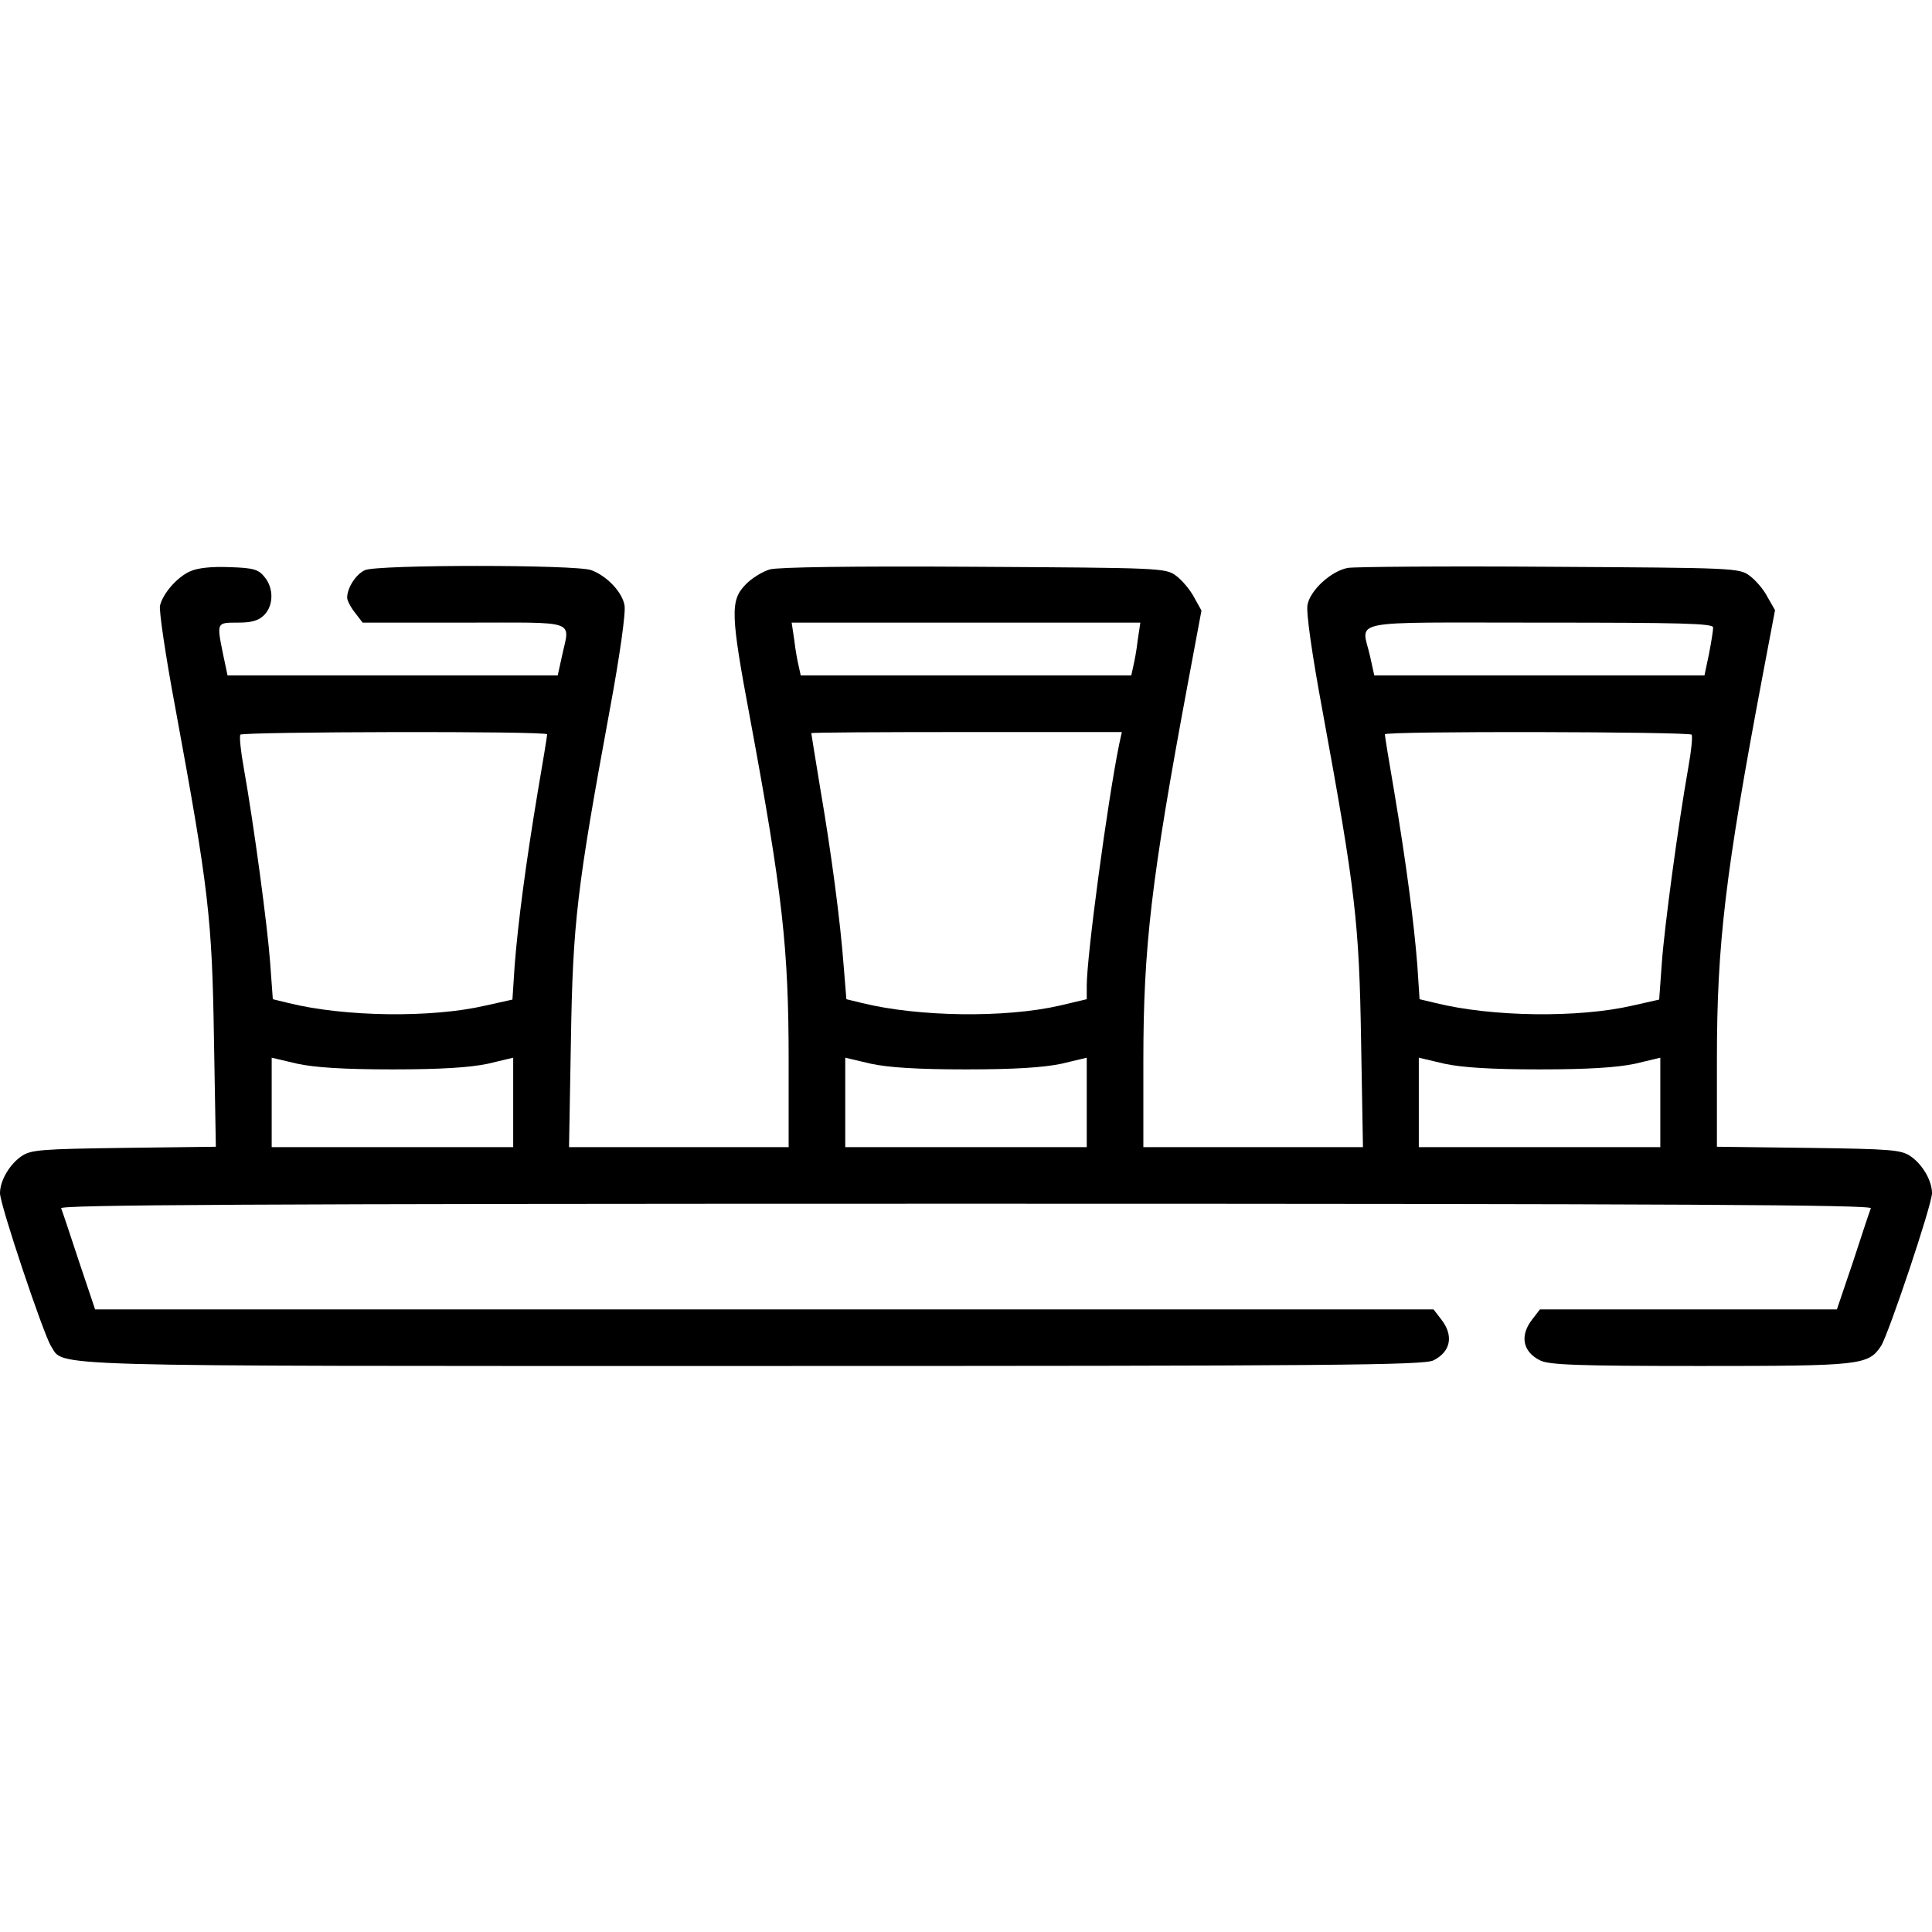
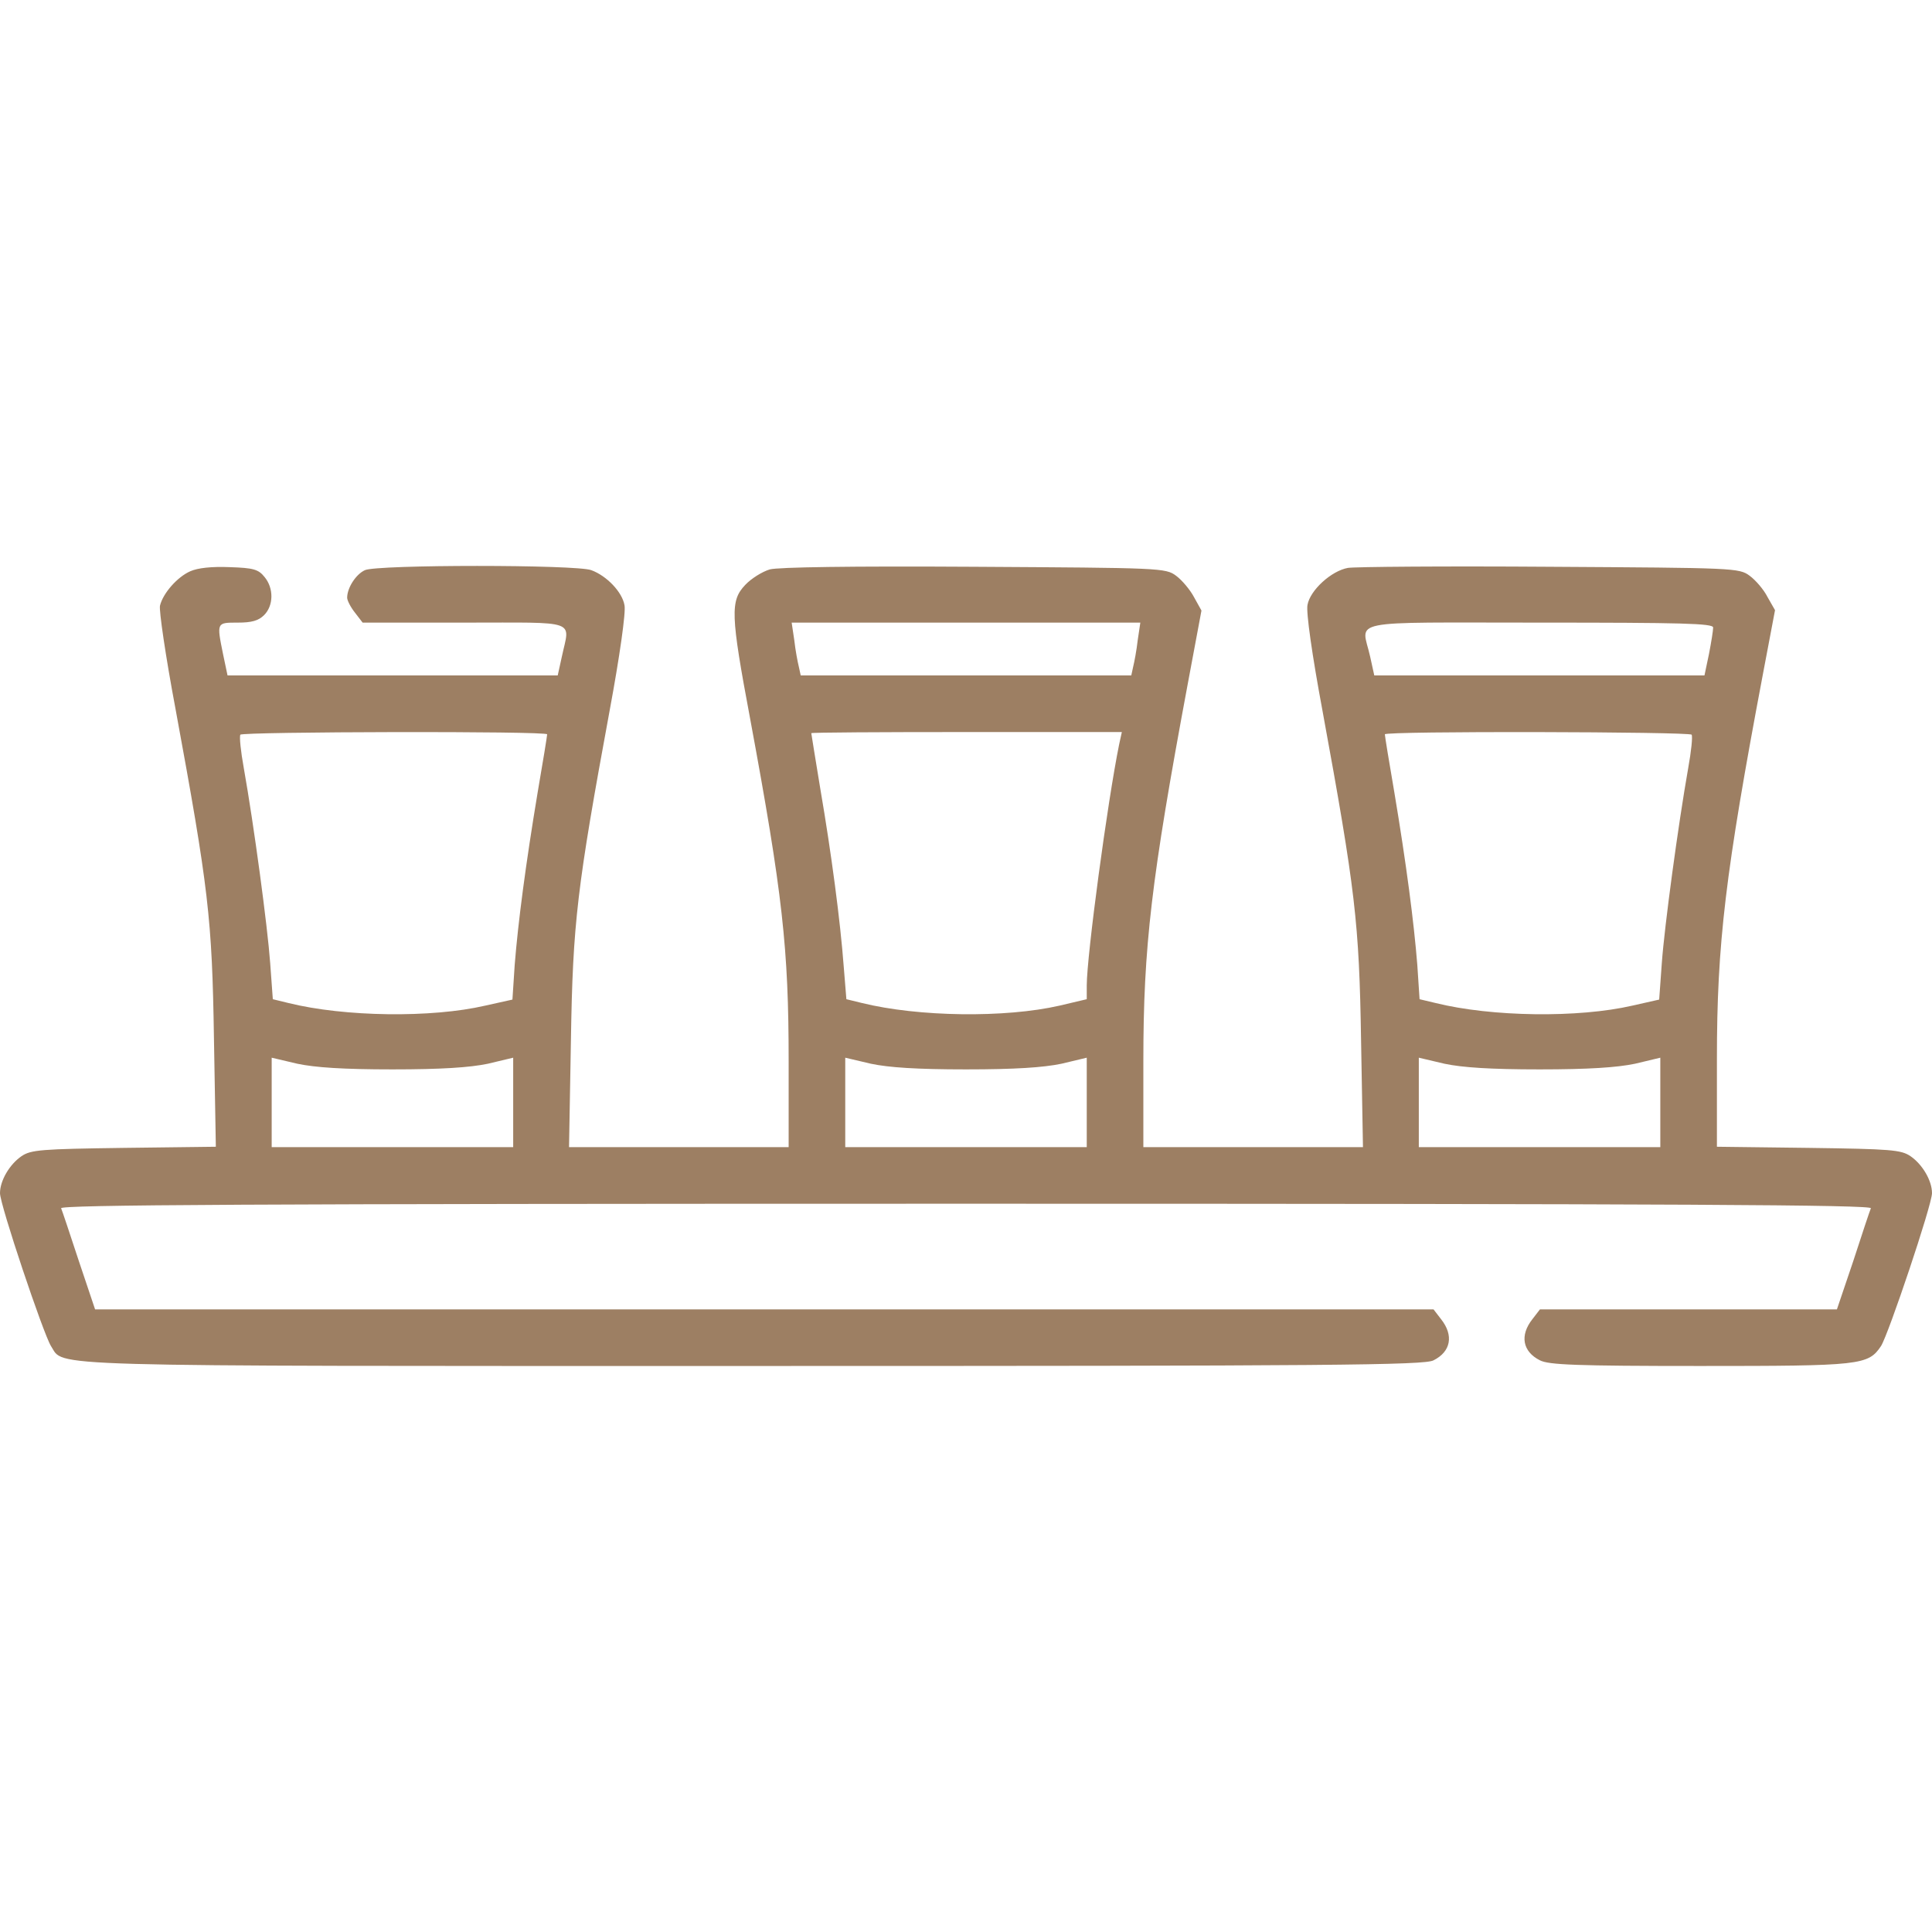
<svg xmlns="http://www.w3.org/2000/svg" version="1.0" width="512pt" height="512pt" viewBox="0 0 512 512" preserveAspectRatio="xMidYMid meet">
-   <g transform="translate(0,512) scale(0.1,-0.1)" fill="#000000" stroke="none">
+   <g transform="translate(0,512) scale(0.1,-0.1)" fill="#9D7F63" stroke="none">
    <path d="M504 3606 c-34 -15 -72 -58 -80 -91 -3 -12 15 -135 41 -273 88 -478 97 -555 102 -874 l5 -287 -243 -3 c-220 -3 -247 -5 -272 -22 -32 -22 -57 -65 -57 -98 0 -31 115 -373 135 -405 37 -56 -63 -53 1860 -53 1539 0 1780 2 1804 15 46 23 54 66 20 109 l-20 26 -1774 0 -1773 0 -43 128 c-23 70 -44 133 -47 140 -3 9 481 12 2398 12 1917 0 2401 -3 2398 -12 -3 -7 -24 -70 -47 -141 l-43 -127 -393 0 -394 0 -20 -26 c-34 -43 -26 -86 20 -109 23 -12 96 -15 424 -15 427 0 446 2 480 53 20 32 135 374 135 405 0 33 -25 76 -57 98 -25 17 -52 19 -270 22 l-243 3 0 232 c0 306 22 492 122 1021 l32 169 -20 35 c-10 20 -32 45 -47 56 -28 21 -40 21 -530 24 -276 2 -517 0 -535 -3 -44 -8 -100 -59 -107 -98 -4 -19 12 -132 40 -282 87 -475 97 -559 102 -873 l5 -282 -291 0 -291 0 0 228 c0 303 21 481 117 996 l37 198 -20 36 c-10 19 -32 45 -47 56 -28 21 -40 21 -535 24 -328 2 -520 -1 -542 -7 -20 -6 -49 -24 -65 -41 -40 -42 -39 -78 13 -355 86 -464 102 -608 102 -907 l0 -228 -291 0 -291 0 5 283 c5 313 16 404 103 876 26 140 43 259 39 277 -6 35 -47 78 -88 93 -39 15 -568 15 -600 0 -24 -11 -47 -47 -47 -73 0 -7 9 -25 21 -40 l20 -26 270 0 c306 0 279 9 258 -90 l-11 -50 -437 0 -438 0 -12 57 c-17 84 -17 83 39 83 37 0 55 5 70 20 25 25 26 71 1 101 -16 20 -29 24 -92 26 -48 2 -85 -2 -105 -11z m2511 -183 c-3 -27 -9 -58 -12 -70 l-5 -23 -438 0 -438 0 -5 23 c-3 12 -9 43 -12 70 l-7 47 462 0 462 0 -7 -47z m1525 34 c0 -8 -5 -39 -11 -70 l-12 -57 -438 0 -437 0 -11 50 c-22 100 -74 90 449 90 377 0 460 -2 460 -13z m-3090 -283 c0 -4 -11 -72 -25 -153 -32 -192 -52 -345 -61 -458 l-6 -92 -72 -16 c-142 -33 -373 -30 -522 7 l-41 10 -7 96 c-7 97 -43 365 -70 517 -8 44 -12 83 -9 88 5 8 813 10 813 1z m1516 -26 c-31 -152 -86 -561 -86 -640 l0 -36 -72 -17 c-144 -33 -374 -30 -524 7 l-41 10 -7 86 c-9 121 -33 302 -62 471 -13 80 -24 146 -24 148 0 2 185 3 411 3 l412 0 -7 -32z m1517 25 c3 -5 -1 -44 -9 -88 -27 -153 -63 -420 -70 -517 l-7 -97 -71 -16 c-143 -33 -373 -30 -522 7 l-42 10 -6 91 c-9 113 -29 267 -61 458 -14 81 -25 149 -25 153 0 9 808 7 813 -1z m-3443 -887 c130 0 205 5 253 15 l67 16 0 -119 0 -118 -320 0 -320 0 0 118 0 119 68 -16 c47 -10 122 -15 252 -15z m1520 0 c130 0 205 5 253 15 l67 16 0 -119 0 -118 -320 0 -320 0 0 118 0 119 68 -16 c47 -10 122 -15 252 -15z m1520 0 c130 0 205 5 253 15 l67 16 0 -119 0 -118 -320 0 -320 0 0 118 0 119 68 -16 c47 -10 122 -15 252 -15z" />
  </g>
</svg>
